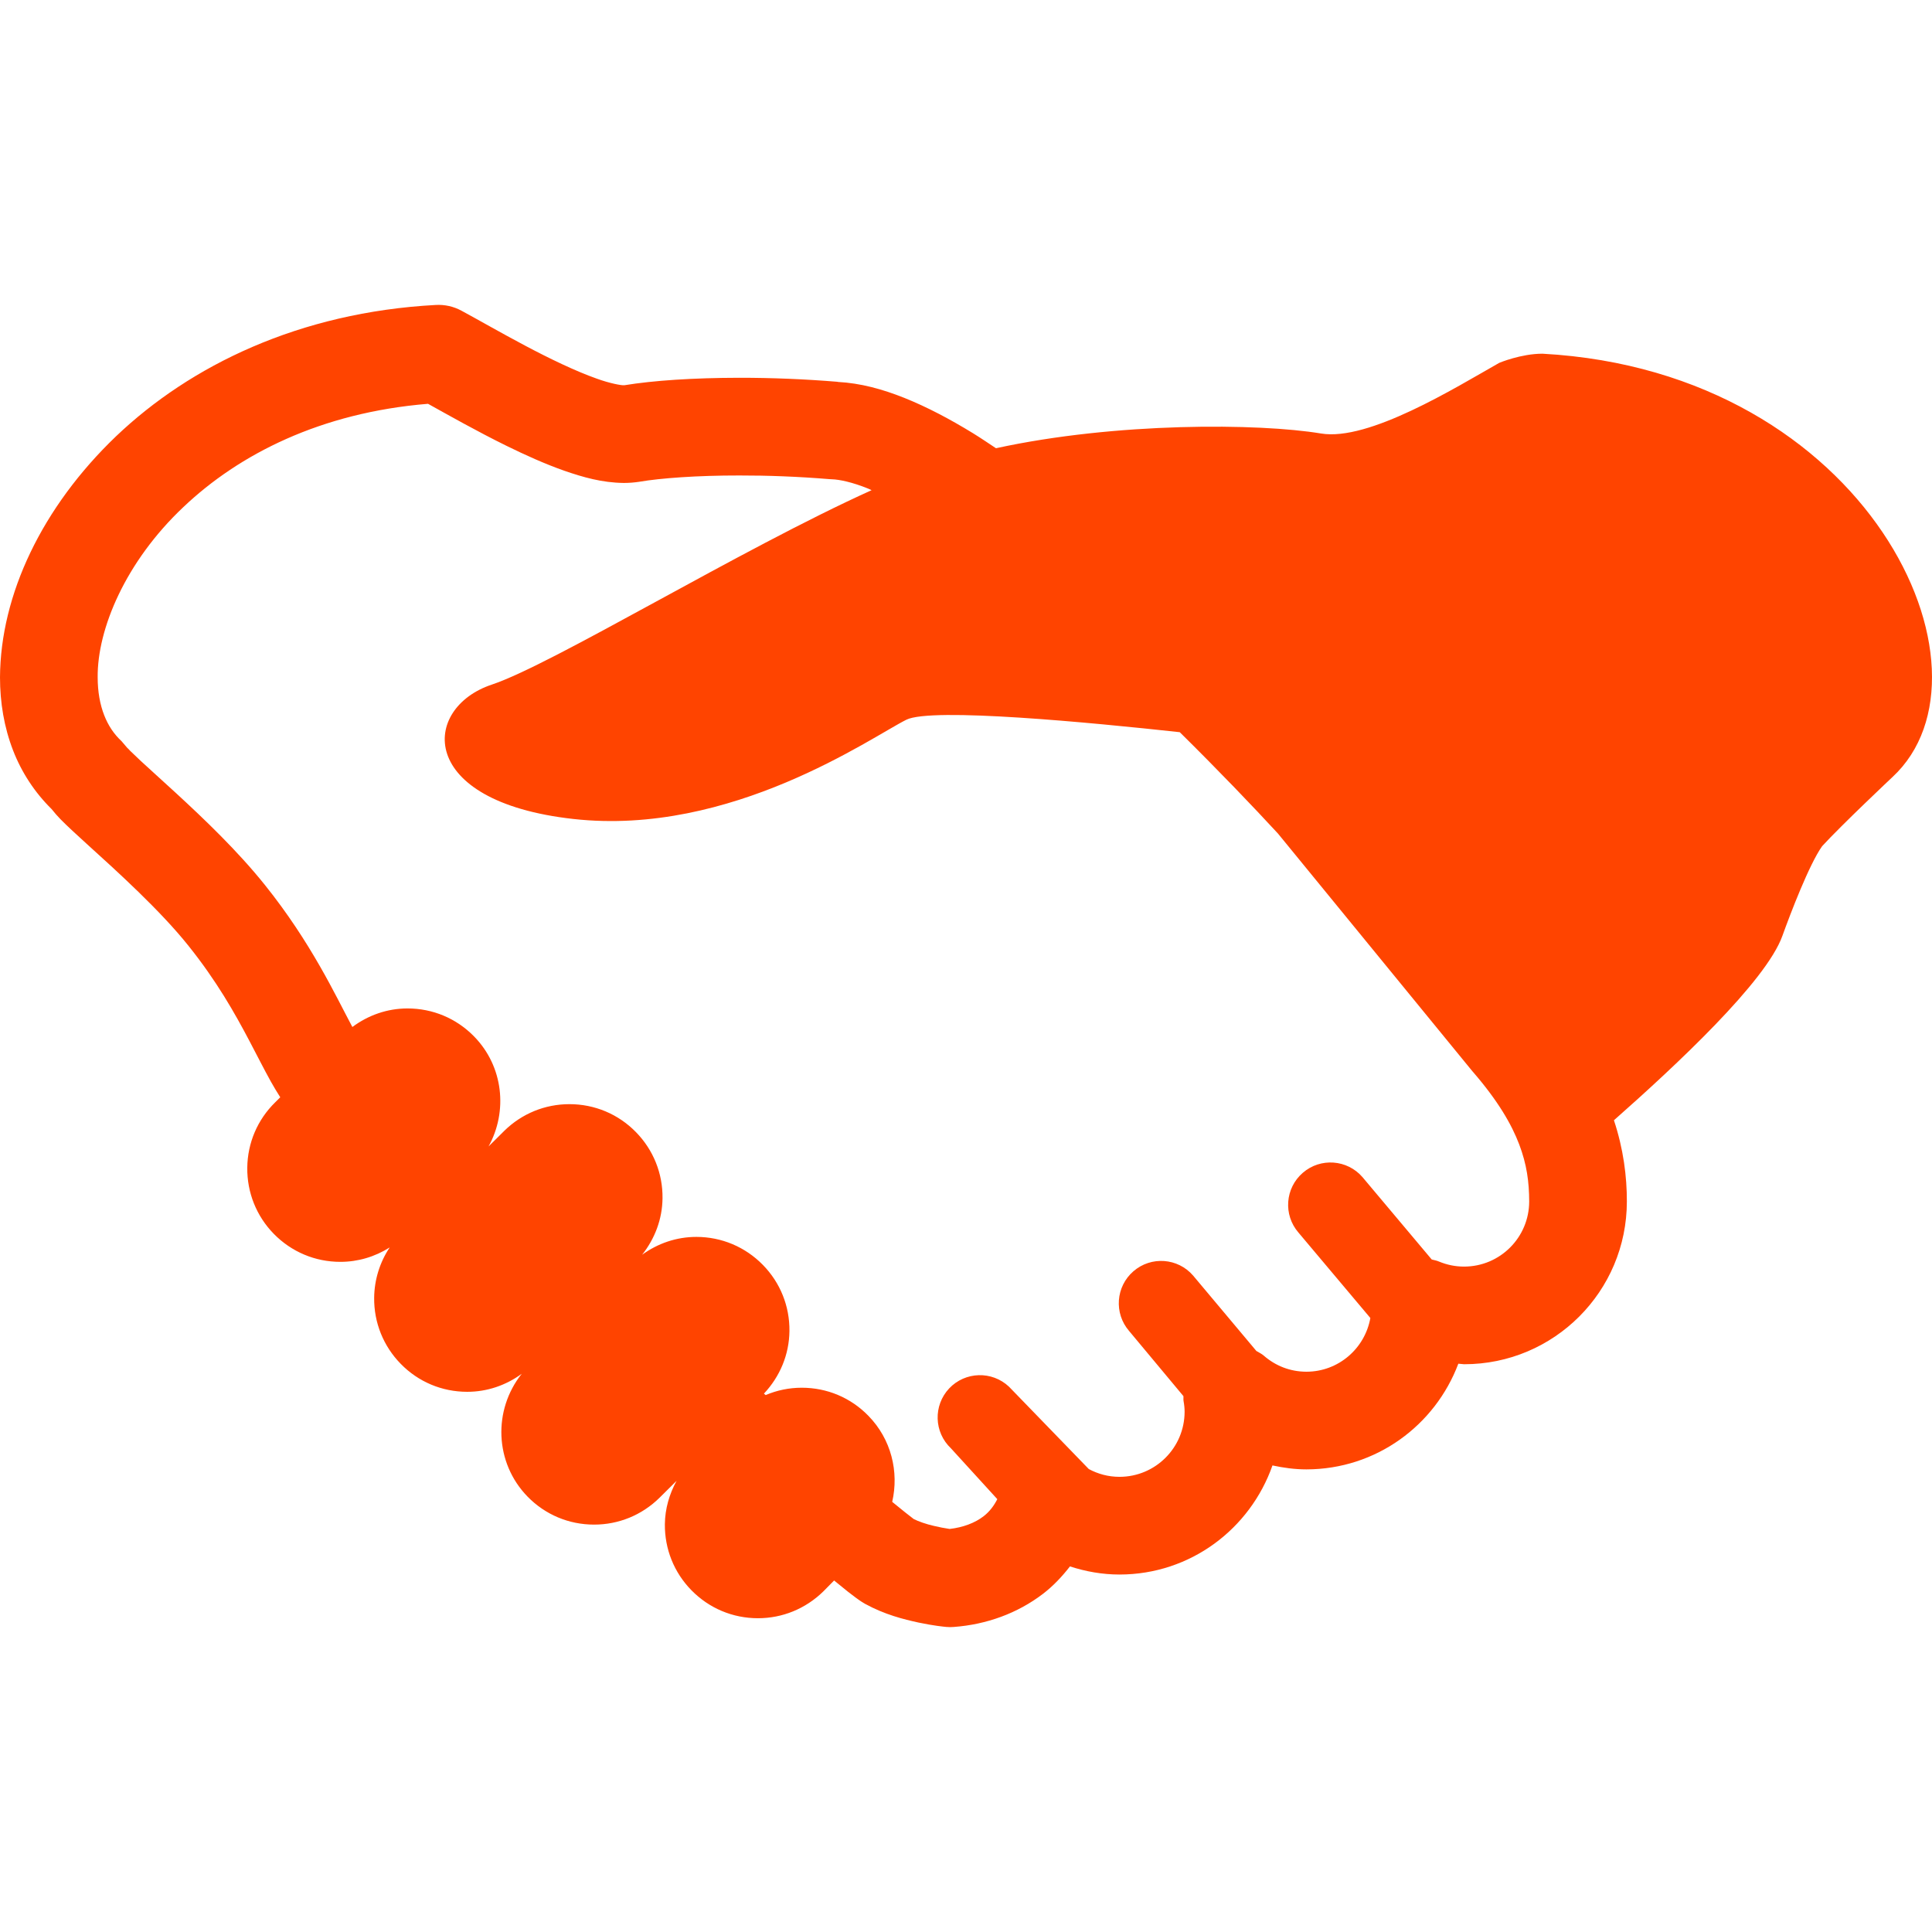
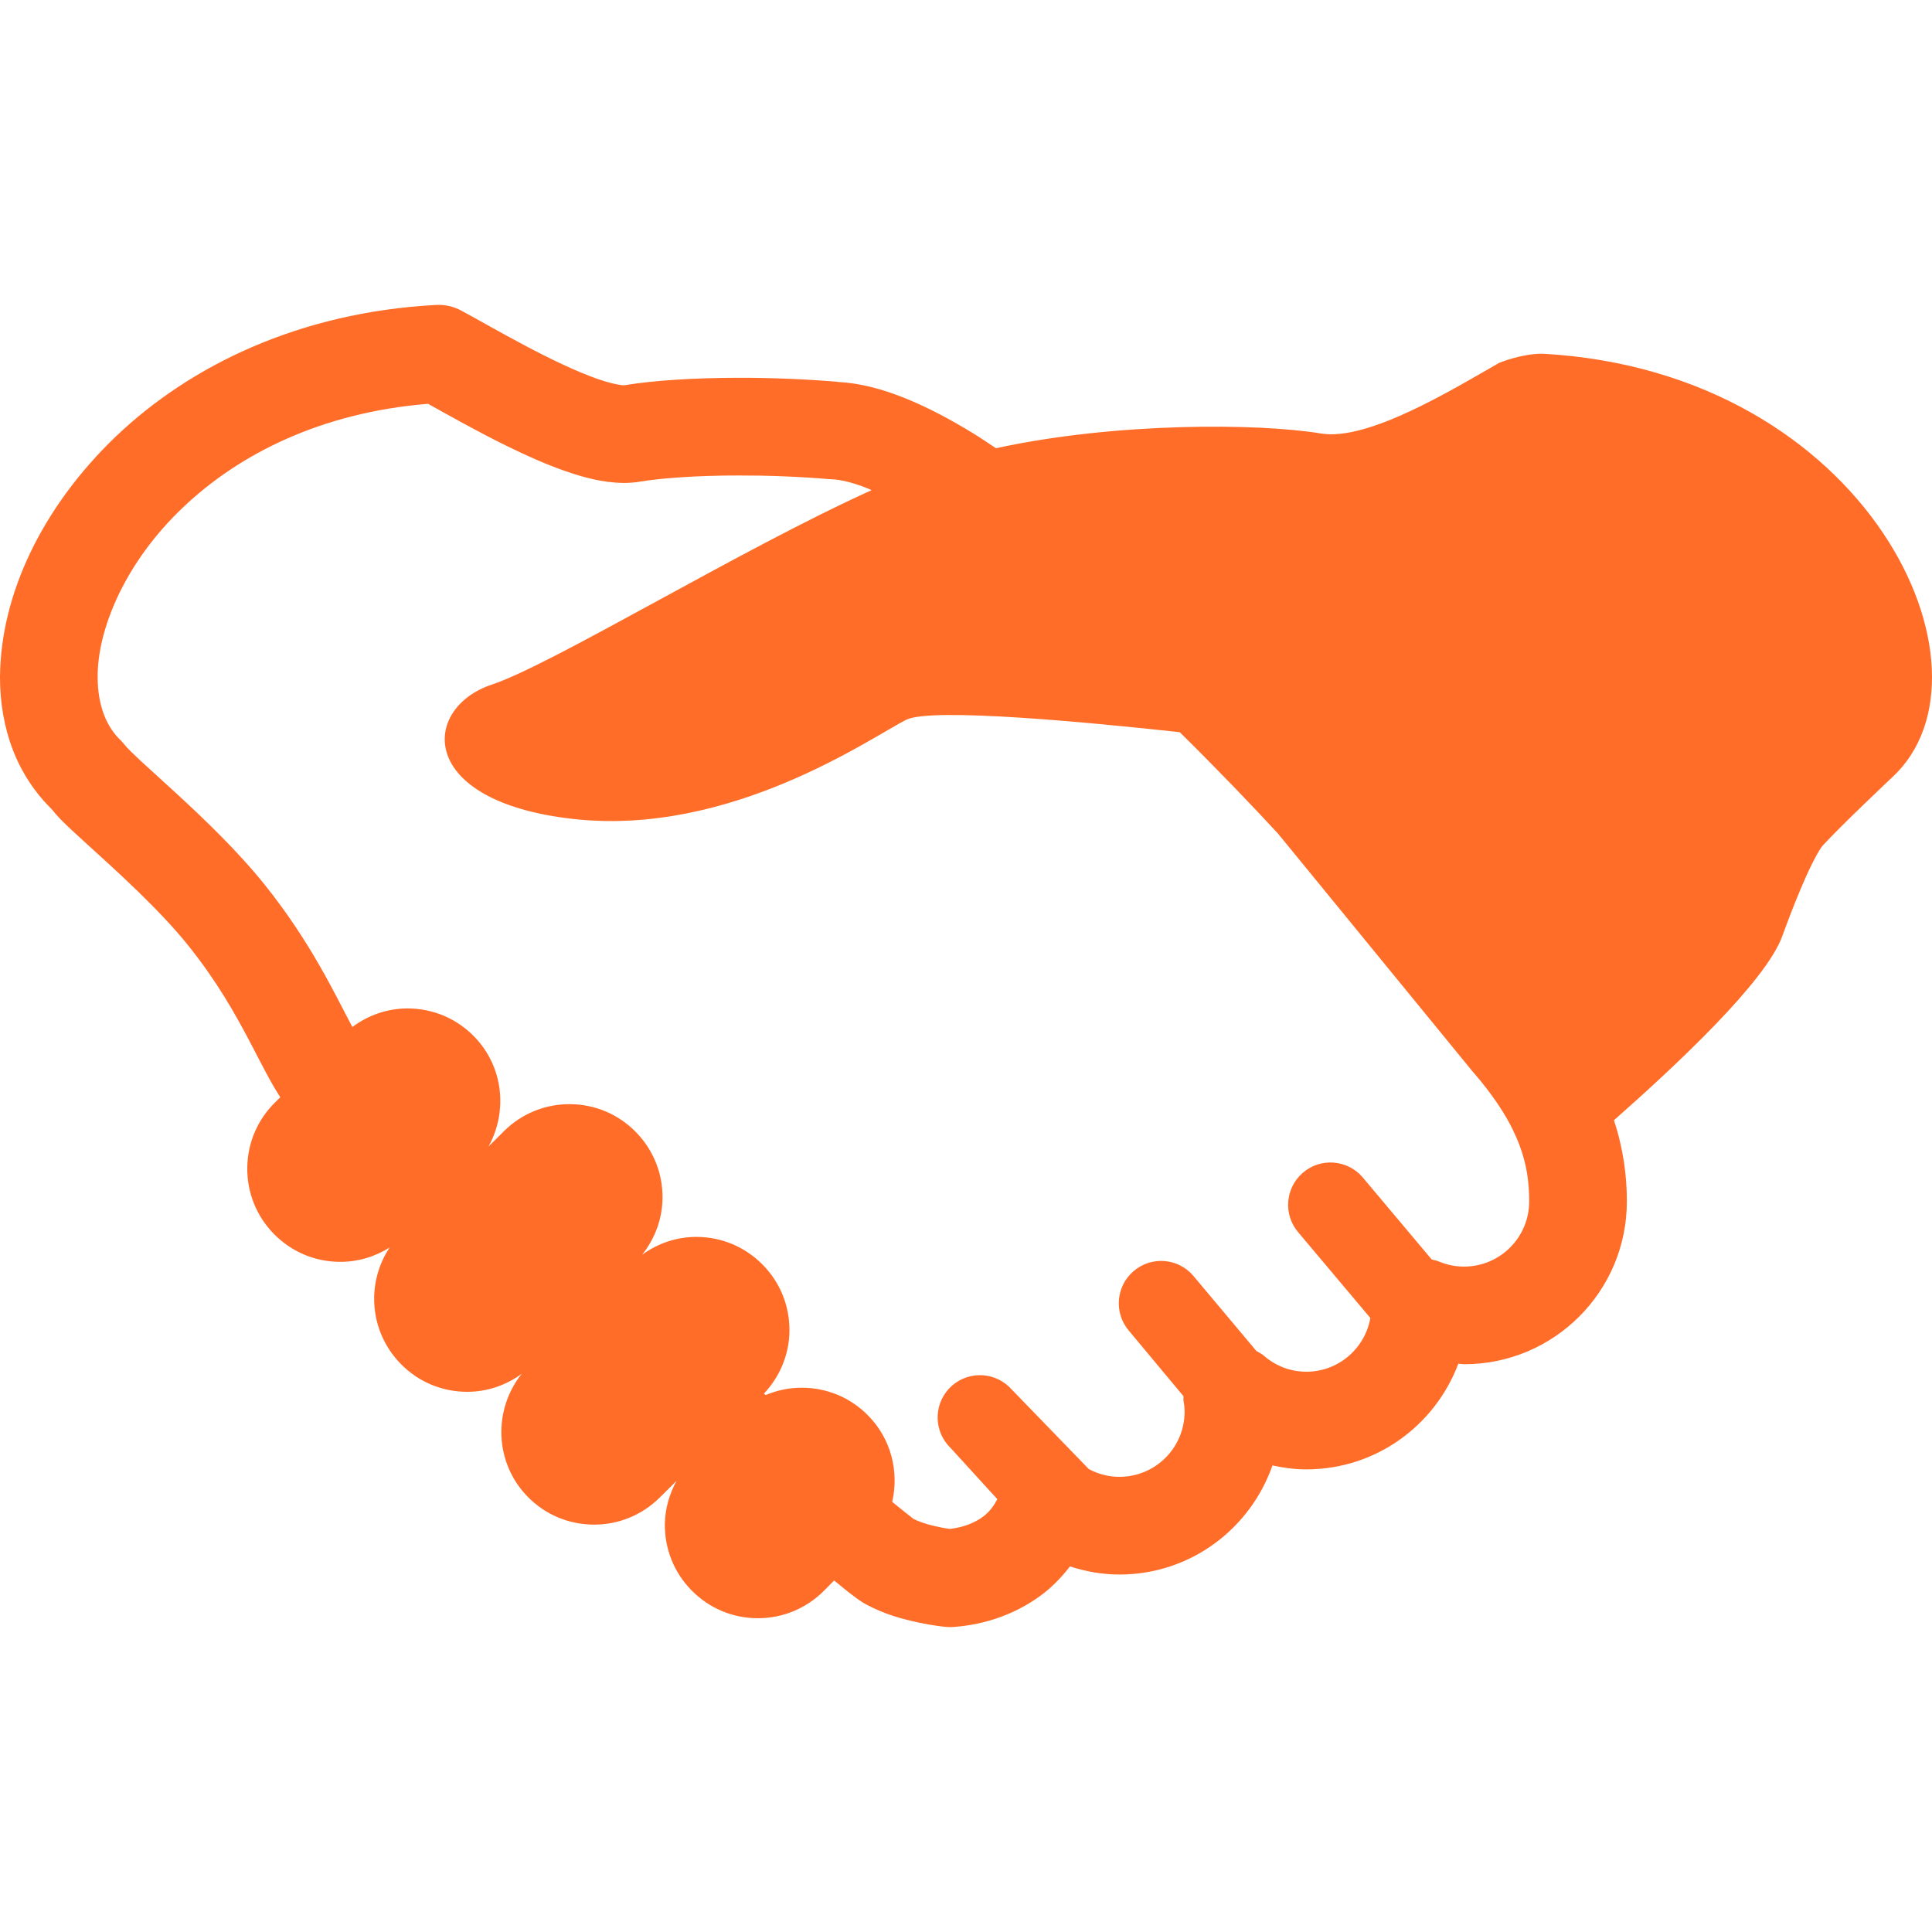
- <svg xmlns="http://www.w3.org/2000/svg" height="800" width="800" viewBox="0 0 512 512" xml:space="preserve" fill="#ff4400">
+ <svg xmlns="http://www.w3.org/2000/svg" height="800" width="800" viewBox="0 0 512 512" xml:space="preserve" fill="#ff6d28">
  <path d="M408.776 93.734c-5.712 0-11.462 2.428-11.462 2.428-11.768 6.67-34.605 20.825-47.229 18.72-16.434-2.734-54.276-3.04-86.138 3.905-2.039-1.352-4.085-2.742-6.104-3.984-6.16-3.77-12.2-6.96-18.198-9.364-5.814-2.318-11.607-3.912-17.664-4.226v-.032a318.06 318.06 0 0 0-26.046-1.068c-12.263.023-22.716.714-30.481 1.98v-.008l-.126.008c-.609.055-3.649-.456-7.247-1.775-5.491-1.933-12.506-5.311-18.98-8.752-6.52-3.457-12.49-6.897-16.803-9.223a12.735 12.735 0 0 0-6.843-1.524c-36.128 1.948-65.011 16.042-84.693 34.793C11.12 134.427.13 157.618 0 179.488c0 6.67 1.08 13.229 3.469 19.388a44.262 44.262 0 0 0 10.208 15.539 34.524 34.524 0 0 0 2.353 2.686c1.925 1.956 4.218 4.038 6.921 6.505 8.02 7.267 19.541 17.676 27.023 27.072 7.424 9.277 12.208 17.738 16.176 25.279 1.988 3.755 3.759 7.306 5.641 10.692a84.191 84.191 0 0 0 2.482 4.14l-1.327 1.32c-4.709 4.603-7.341 10.762-7.416 17.353-.067 6.576 2.424 12.813 7.035 17.526 4.682 4.776 10.943 7.416 17.632 7.416 4.69 0 9.172-1.352 13.076-3.818a24.49 24.49 0 0 0-4.116 13.339c-.071 6.567 2.432 12.797 7.035 17.502 4.674 4.793 10.943 7.416 17.632 7.416 5.263 0 10.244-1.712 14.443-4.776-7.644 9.592-7.223 23.575 1.56 32.57 4.678 4.777 10.932 7.4 17.616 7.4h.008c6.484 0 12.617-2.498 17.282-7.07l4.56-4.525c-1.909 3.504-3.048 7.385-3.095 11.47-.067 6.591 2.423 12.813 7.035 17.518 4.678 4.777 10.939 7.416 17.632 7.416 6.48 0 12.608-2.498 17.314-7.094l2.868-2.907a330.104 330.104 0 0 0 3.751 3.041l2.058 1.563c.688.48 1.088.825 2.384 1.579 5.216 2.86 10.205 4.101 14.172 4.965 1.98.416 3.673.699 4.93.872l1.532.196.474.048.185.015.113.023.122.008.165.008c.149 0 .079.024.868.04l.935-.04c8.689-.636 16.913-3.621 23.666-8.782 2.687-2.059 5.04-4.548 7.145-7.267 4.156 1.351 8.562 2.153 13.147 2.153 18.807-.016 34.624-12.114 40.524-28.91 2.922.628 5.907 1.045 9.002 1.045 18.477-.023 34.11-11.682 40.253-28.006l1.532.141c23.835 0 43.121-19.301 43.129-43.12.016-6.607-.903-13.929-3.425-21.533 16.364-14.455 40.324-36.773 44.652-48.894 2.097-5.829 7.117-18.98 10.527-23.749 5.153-5.632 18.649-18.327 18.649-18.327 30.197-28.044-6.253-107.419-92.761-112.18zm-20.771 241.927c-2.349 0-4.556-.471-6.614-1.319-.636-.283-1.312-.394-1.972-.566l-18.344-21.822c-4.045-4.683-11.132-5.209-15.813-1.155-4.698 4.053-5.217 11.132-1.17 15.83l19.066 22.656c-1.438 8.068-8.445 14.226-16.937 14.234-4.352-.008-8.217-1.571-11.312-4.266-.59-.518-1.297-.824-1.96-1.233l-16.752-19.969c-4.045-4.698-11.132-5.216-15.818-1.162a11.225 11.225 0 0 0-1.159 15.829l14.404 17.275c.038.424-.044.849.027 1.272.192 1.045.282 1.996.282 2.867-.015 9.529-7.726 17.228-17.239 17.244-2.985 0-5.72-.754-8.155-2.066l-21.148-21.824c-4.513-4.25-11.615-4.03-15.857.464-4.246 4.525-4.03 11.618.475 15.869l12.29 13.473c-.876 1.704-1.988 3.252-3.637 4.532-2.282 1.76-5.421 2.954-8.991 3.363a47.172 47.172 0 0 1-4.148-.801c-2.058-.456-4.207-1.226-5.374-1.823a107.56 107.56 0 0 1-2.305-1.799c-.943-.747-2.122-1.721-3.402-2.758 1.831-7.934-.232-16.607-6.336-22.829-4.674-4.792-10.943-7.415-17.632-7.415-3.338 0-6.568.668-9.568 1.948l-.456-.384c4.254-4.533 6.69-10.346 6.76-16.6.067-6.591-2.432-12.813-7.043-17.518-4.675-4.769-10.944-7.416-17.628-7.416-5.232 0-10.189 1.696-14.369 4.729 3.382-4.274 5.346-9.442 5.405-14.973.075-6.584-2.427-12.805-7.03-17.511-4.679-4.792-10.944-7.423-17.636-7.423-6.482 0-12.609 2.498-17.271 7.07l-4.16 4.131c5.13-9.293 3.944-21.194-3.845-29.152-4.682-4.784-10.947-7.416-17.64-7.416-5.334 0-10.369 1.768-14.612 4.918-4.485-8.382-10.884-22.303-23.198-37.661-7.258-9.057-16.116-17.487-23.485-24.275-3.676-3.385-6.983-6.339-9.407-8.586a153.931 153.931 0 0 1-2.816-2.687l-.597-.644-.008-.008-.028.024-1.626-1.902c-2.022-1.885-3.528-4.124-4.615-6.912-1.084-2.789-1.716-6.152-1.716-10.024-.122-12.727 7.337-30.606 22.719-45.116 14.742-13.992 36.38-25.036 64.826-27.362 5.272 2.922 12.817 7.212 20.822 11.147 4.969 2.443 10.095 4.754 15.194 6.56 5.145 1.775 10.106 3.205 15.884 3.268 1.426 0 2.765-.118 3.995-.298l.192-.032c5.479-.935 15.177-1.665 26.419-1.65 7.435-.015 15.59.283 23.912.974l.594.031c2.043.056 5.456.786 9.6 2.459l.939.432c-34.919 15.774-84.41 46.105-100.672 51.534-18.571 6.191-20.127 30.968 21.658 35.602 41.797 4.651 78.942-21.682 88.224-26.301 6.666-3.338 49.004.738 72.458 3.3 10.342 10.212 19.408 19.686 26.014 26.85l51.511 62.973.228.259c6.607 7.644 10.189 13.85 12.208 19.168 2.011 5.318 2.624 9.907 2.64 15.131-.017 9.52-7.716 17.227-17.245 17.242z" />
</svg>
